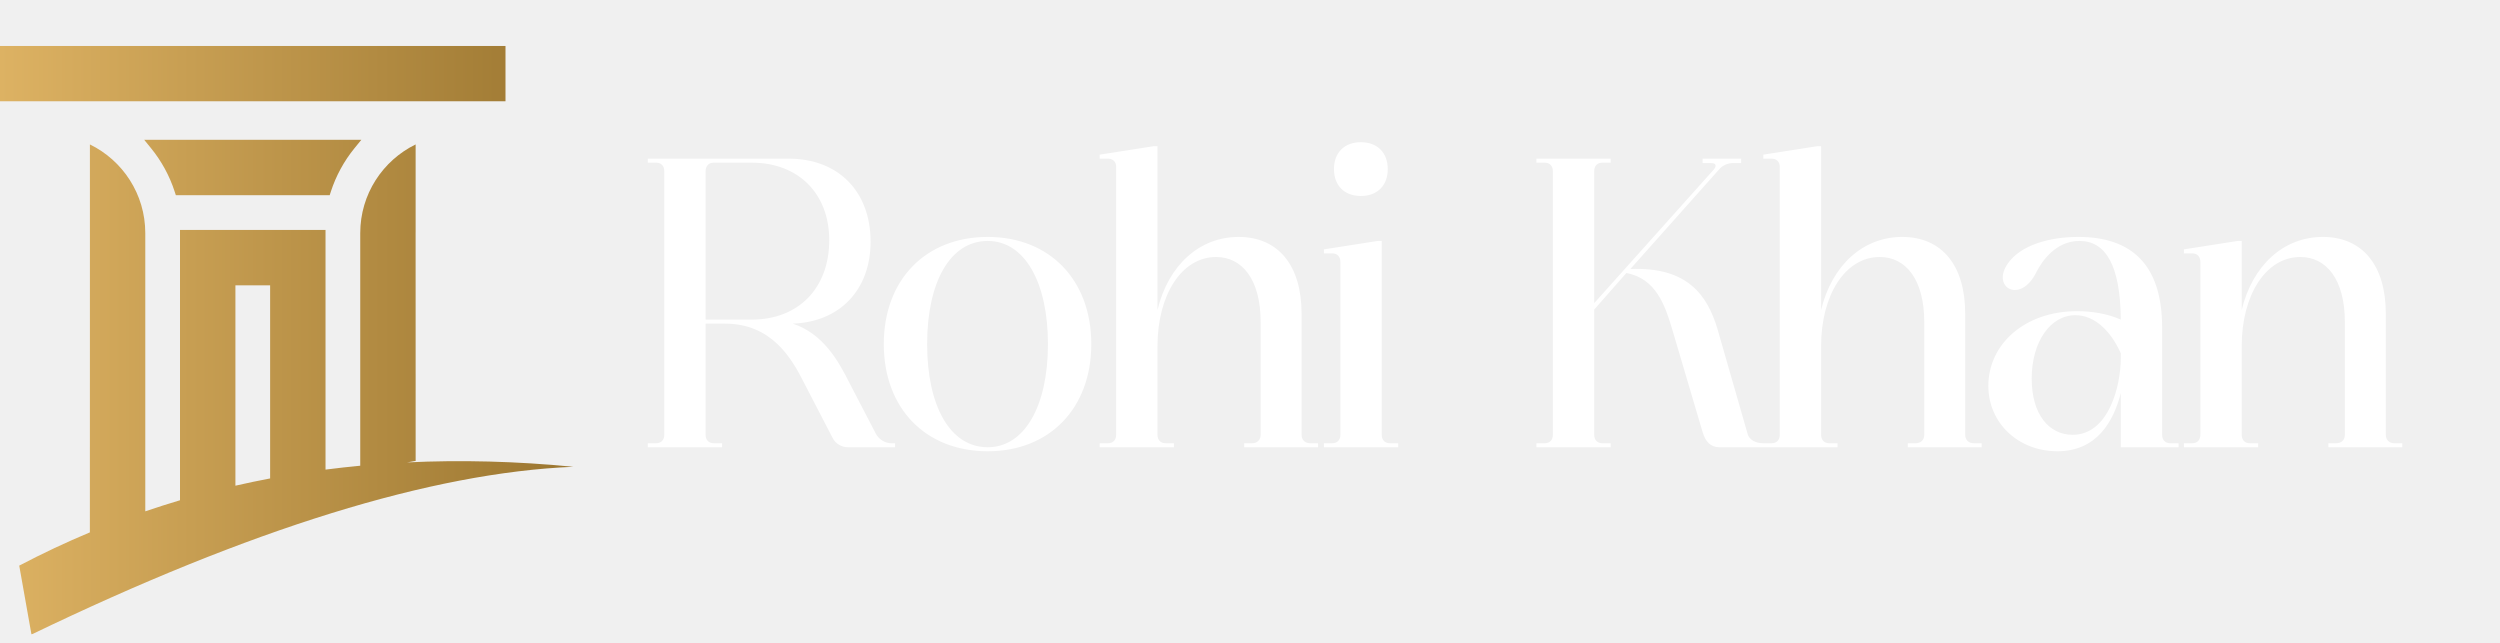
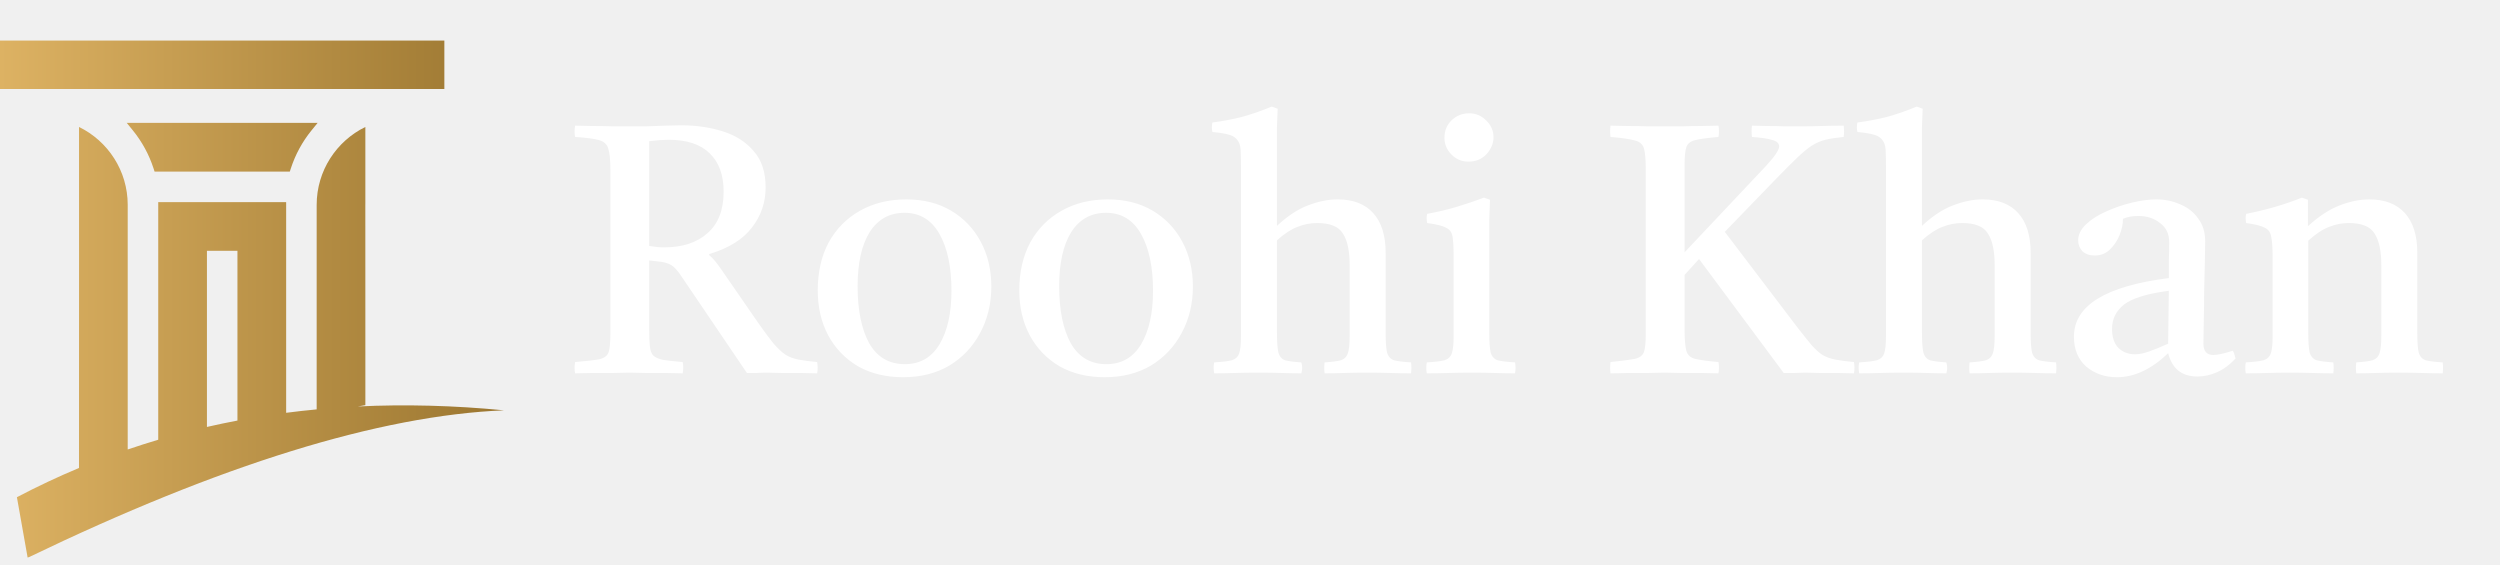
- <svg xmlns="http://www.w3.org/2000/svg" width="218" height="56" viewBox="0 0 218 56" fill="none">
-   <path d="M61.53 27.87H65.555C69.615 27.87 72.31 25.14 72.31 20.94C72.31 16.88 69.615 14.185 65.555 14.185H62.23C61.81 14.185 61.53 14.465 61.53 14.92V27.87ZM62.23 38.65H62.965V39H56.49V38.65H57.225C57.645 38.65 57.925 38.37 57.925 37.915V14.92C57.925 14.465 57.645 14.185 57.225 14.185H56.49V13.835H68.775C73.08 13.835 75.915 16.67 75.915 21.08C75.915 25.28 73.22 28.08 69.125 28.22C71.785 29.095 73.115 31.475 74.095 33.435L76.37 37.81C76.615 38.3 77.175 38.65 77.7 38.65H78.05V39H73.92C73.395 39 72.835 38.685 72.59 38.16L70.14 33.435C69.02 31.195 67.27 28.22 63.21 28.22H61.53V37.915C61.53 38.37 61.81 38.65 62.23 38.65ZM80.846 30.005C80.846 35.395 82.841 39 86.131 39C89.351 39 91.381 35.395 91.381 30.005C91.381 24.615 89.351 21.01 86.131 21.01C82.841 21.01 80.846 24.615 80.846 30.005ZM77.066 30.005C77.066 24.405 80.706 20.66 86.131 20.66C91.521 20.66 95.161 24.405 95.161 30.005C95.161 35.605 91.521 39.35 86.131 39.35C80.706 39.35 77.066 35.605 77.066 30.005ZM113.498 27.345V37.915C113.498 38.37 113.813 38.65 114.233 38.65H114.933V39H108.493V38.65H109.193C109.613 38.65 109.928 38.37 109.928 37.915V28.08C109.928 24.37 108.318 22.41 106.043 22.41C103.033 22.41 100.933 25.735 100.933 30.18V37.915C100.933 38.37 101.213 38.65 101.633 38.65H102.368V39H95.893V38.65H96.628C97.048 38.65 97.328 38.37 97.328 37.915V14.535C97.328 14.115 97.048 13.835 96.628 13.835H95.893V13.485L100.583 12.75H100.933V27.03C101.878 23.11 104.608 20.66 108.003 20.66C111.468 20.66 113.498 23.145 113.498 27.345ZM121.187 38.65H121.922V39H115.447V38.65H116.182C116.602 38.65 116.882 38.37 116.882 37.915V22.83C116.882 22.375 116.602 22.095 116.182 22.095H115.447V21.745L120.137 21.01H120.487V37.915C120.487 38.37 120.767 38.65 121.187 38.65ZM116.322 14.745C116.322 13.31 117.232 12.4 118.667 12.4C120.102 12.4 121.012 13.31 121.012 14.745C121.012 16.18 120.102 17.09 118.667 17.09C117.232 17.09 116.322 16.18 116.322 14.745ZM139.715 38.65H140.45V39H133.975V38.65H134.71C135.13 38.65 135.41 38.37 135.41 37.915V14.92C135.41 14.465 135.13 14.185 134.71 14.185H133.975V13.835H140.45V14.185H139.715C139.295 14.185 139.015 14.465 139.015 14.92V26.435L149.445 14.78C149.725 14.43 149.62 14.22 149.2 14.22H148.465V13.835H151.825V14.22H151.09C150.67 14.22 150.18 14.43 149.9 14.78L142.165 23.46C147.17 23.25 148.885 25.77 149.76 28.675L152.385 37.81C152.525 38.405 153.19 38.65 153.715 38.65H154.065V39H149.935C149.165 39 148.71 38.51 148.465 37.67L145.805 28.675C145.21 26.68 144.405 24.265 141.815 23.81L139.015 26.995V37.915C139.015 38.37 139.295 38.65 139.715 38.65ZM171.365 27.345V37.915C171.365 38.37 171.68 38.65 172.1 38.65H172.8V39H166.36V38.65H167.06C167.48 38.65 167.795 38.37 167.795 37.915V28.08C167.795 24.37 166.185 22.41 163.91 22.41C160.9 22.41 158.8 25.735 158.8 30.18V37.915C158.8 38.37 159.08 38.65 159.5 38.65H160.235V39H153.76V38.65H154.495C154.915 38.65 155.195 38.37 155.195 37.915V14.535C155.195 14.115 154.915 13.835 154.495 13.835H153.76V13.485L158.45 12.75H158.8V27.03C159.745 23.11 162.475 20.66 165.87 20.66C169.335 20.66 171.365 23.145 171.365 27.345ZM184.933 31.23V30.81C184.093 28.92 182.693 27.485 180.978 27.485C178.773 27.485 177.163 29.83 177.163 33.015C177.163 36.13 178.668 37.915 180.733 37.915C183.883 37.915 184.933 33.645 184.933 31.23ZM189.238 38.65H189.973V39H184.933V34.275C184.303 36.76 182.833 39.35 179.403 39.35C176.008 39.35 173.383 36.9 173.383 33.645C173.383 30.04 176.533 27.135 181.118 27.135C182.378 27.135 183.778 27.345 184.933 27.87C184.898 23.11 183.603 21.01 181.328 21.01C179.263 21.01 178.073 22.76 177.583 23.705C176.218 26.54 173.628 25.105 175.063 23.005C176.183 21.36 178.738 20.66 181.223 20.66C185.773 20.66 188.538 22.97 188.538 28.57V37.915C188.538 38.37 188.818 38.65 189.238 38.65ZM208.042 27.345V37.915C208.042 38.37 208.357 38.65 208.777 38.65H209.477V39H203.037V38.65H203.737C204.157 38.65 204.472 38.37 204.472 37.915V28.08C204.472 24.37 202.862 22.41 200.587 22.41C197.577 22.41 195.477 25.735 195.477 30.18V37.915C195.477 38.37 195.757 38.65 196.177 38.65H196.912V39H190.437V38.65H191.172C191.592 38.65 191.872 38.37 191.872 37.915V22.83C191.872 22.375 191.592 22.095 191.172 22.095H190.437V21.745L195.127 21.01H195.477V27.03C196.422 23.11 199.152 20.66 202.547 20.66C206.012 20.66 208.042 23.145 208.042 27.345Z" fill="white" />
+ <svg xmlns="http://www.w3.org/2000/svg" width="248" height="56" viewBox="0 0 248 56" fill="none">
+   <path d="M65.31 25.94L64.4 25.835V32.66C64.4 33.383 64.423 33.955 64.47 34.375C64.517 34.795 64.633 35.098 64.82 35.285C65.03 35.472 65.357 35.612 65.8 35.705C66.267 35.775 66.908 35.845 67.725 35.915C67.795 36.288 67.795 36.662 67.725 37.035C67.258 37.035 66.698 37.023 66.045 37C65.392 37 64.738 37 64.085 37C63.432 36.977 62.883 36.965 62.44 36.965C62.02 36.965 61.472 36.977 60.795 37C60.118 37 59.442 37 58.765 37C58.088 37.023 57.517 37.035 57.05 37.035C56.98 36.685 56.98 36.312 57.05 35.915C58.17 35.822 58.975 35.728 59.465 35.635C59.955 35.518 60.258 35.285 60.375 34.935C60.492 34.562 60.55 33.955 60.55 33.115V16.805C60.55 15.848 60.48 15.16 60.34 14.74C60.223 14.32 59.92 14.04 59.43 13.9C58.94 13.76 58.147 13.655 57.05 13.585C56.98 13.235 56.98 12.862 57.05 12.465C57.493 12.465 58.065 12.477 58.765 12.5C59.488 12.5 60.188 12.512 60.865 12.535C61.565 12.535 62.078 12.535 62.405 12.535C62.825 12.535 63.362 12.535 64.015 12.535C64.692 12.512 65.357 12.488 66.01 12.465C66.687 12.442 67.212 12.43 67.585 12.43C69.055 12.43 70.42 12.628 71.68 13.025C72.963 13.422 73.99 14.075 74.76 14.985C75.553 15.872 75.95 17.073 75.95 18.59C75.95 20.083 75.495 21.413 74.585 22.58C73.698 23.747 72.287 24.622 70.35 25.205V25.31C70.7 25.59 71.097 26.057 71.54 26.71L75.215 32.03C75.822 32.893 76.323 33.57 76.72 34.06C77.14 34.55 77.537 34.923 77.91 35.18C78.283 35.413 78.715 35.577 79.205 35.67C79.695 35.763 80.313 35.845 81.06 35.915C81.13 36.288 81.13 36.662 81.06 37.035C80.617 37.035 80.068 37.023 79.415 37C78.762 37 78.132 37 77.525 37C76.918 36.977 76.428 36.965 76.055 36.965C75.682 36.965 75.355 36.977 75.075 37C74.795 37 74.468 37 74.095 37L67.62 27.445C67.223 26.838 66.873 26.453 66.57 26.29C66.267 26.103 65.847 25.987 65.31 25.94ZM64.4 24.4C64.703 24.447 64.972 24.482 65.205 24.505C65.438 24.528 65.66 24.54 65.87 24.54C67.69 24.54 69.125 24.073 70.175 23.14C71.248 22.207 71.785 20.83 71.785 19.01C71.785 17.353 71.318 16.082 70.385 15.195C69.475 14.308 68.122 13.865 66.325 13.865C66.092 13.865 65.8 13.877 65.45 13.9C65.123 13.923 64.773 13.958 64.4 14.005V24.4ZM89.59 37.42C87.886 37.42 86.393 37.058 85.11 36.335C83.85 35.588 82.87 34.573 82.17 33.29C81.47 31.983 81.12 30.49 81.12 28.81C81.12 26.99 81.481 25.403 82.205 24.05C82.951 22.697 83.99 21.647 85.32 20.9C86.65 20.153 88.178 19.78 89.905 19.78C91.608 19.78 93.09 20.153 94.35 20.9C95.61 21.647 96.59 22.673 97.29 23.98C97.99 25.287 98.34 26.768 98.34 28.425C98.34 30.128 97.967 31.668 97.22 33.045C96.497 34.398 95.482 35.472 94.175 36.265C92.868 37.035 91.34 37.42 89.59 37.42ZM85.075 28.39C85.075 30.77 85.46 32.66 86.23 34.06C87.023 35.437 88.201 36.125 89.765 36.125C91.258 36.125 92.402 35.472 93.195 34.165C93.988 32.835 94.385 31.062 94.385 28.845C94.385 26.488 93.988 24.61 93.195 23.21C92.402 21.81 91.247 21.11 89.73 21.11C88.237 21.11 87.082 21.752 86.265 23.035C85.472 24.318 85.075 26.103 85.075 28.39ZM109.585 37.42C107.882 37.42 106.388 37.058 105.105 36.335C103.845 35.588 102.865 34.573 102.165 33.29C101.465 31.983 101.115 30.49 101.115 28.81C101.115 26.99 101.477 25.403 102.2 24.05C102.947 22.697 103.985 21.647 105.315 20.9C106.645 20.153 108.173 19.78 109.9 19.78C111.603 19.78 113.085 20.153 114.345 20.9C115.605 21.647 116.585 22.673 117.285 23.98C117.985 25.287 118.335 26.768 118.335 28.425C118.335 30.128 117.962 31.668 117.215 33.045C116.492 34.398 115.477 35.472 114.17 36.265C112.863 37.035 111.335 37.42 109.585 37.42ZM105.07 28.39C105.07 30.77 105.455 32.66 106.225 34.06C107.018 35.437 108.197 36.125 109.76 36.125C111.253 36.125 112.397 35.472 113.19 34.165C113.983 32.835 114.38 31.062 114.38 28.845C114.38 26.488 113.983 24.61 113.19 23.21C112.397 21.81 111.242 21.11 109.725 21.11C108.232 21.11 107.077 21.752 106.26 23.035C105.467 24.318 105.07 26.103 105.07 28.39ZM131.4 37.035C131.353 36.662 131.353 36.3 131.4 35.95C132.123 35.903 132.66 35.833 133.01 35.74C133.36 35.623 133.593 35.39 133.71 35.04C133.827 34.69 133.885 34.13 133.885 33.36V26.29C133.885 24.89 133.663 23.852 133.22 23.175C132.8 22.475 131.948 22.125 130.665 22.125C129.988 22.125 129.335 22.253 128.705 22.51C128.075 22.743 127.398 23.187 126.675 23.84V33.01C126.675 33.92 126.722 34.573 126.815 34.97C126.932 35.367 127.153 35.623 127.48 35.74C127.83 35.833 128.367 35.903 129.09 35.95C129.207 36.3 129.207 36.662 129.09 37.035C128.507 37.035 127.865 37.023 127.165 37C126.465 36.977 125.683 36.965 124.82 36.965C123.957 36.965 123.187 36.977 122.51 37C121.833 37.023 121.145 37.035 120.445 37.035C120.375 36.662 120.375 36.3 120.445 35.95C121.238 35.903 121.822 35.833 122.195 35.74C122.568 35.623 122.813 35.39 122.93 35.04C123.047 34.69 123.105 34.13 123.105 33.36V16.49C123.105 15.813 123.093 15.277 123.07 14.88C123.047 14.46 122.942 14.133 122.755 13.9C122.568 13.643 122.3 13.468 121.95 13.375C121.6 13.258 121.04 13.165 120.27 13.095C120.2 12.792 120.2 12.477 120.27 12.15C121.203 12.033 122.148 11.858 123.105 11.625C124.062 11.368 125.077 11.018 126.15 10.575L126.745 10.785C126.722 11.298 126.698 11.882 126.675 12.535C126.675 13.165 126.675 13.865 126.675 14.635V22.405C127.725 21.425 128.752 20.748 129.755 20.375C130.782 19.978 131.762 19.78 132.695 19.78C134.235 19.78 135.413 20.235 136.23 21.145C137.047 22.055 137.455 23.362 137.455 25.065V33.01C137.455 33.92 137.502 34.573 137.595 34.97C137.712 35.367 137.945 35.623 138.295 35.74C138.645 35.833 139.205 35.903 139.975 35.95C140.022 36.3 140.022 36.662 139.975 37.035C139.275 37.035 138.587 37.023 137.91 37C137.257 36.977 136.487 36.965 135.6 36.965C134.737 36.965 133.978 36.977 133.325 37C132.695 37.023 132.053 37.035 131.4 37.035ZM150.29 37.035C149.636 37.035 148.96 37.023 148.26 37C147.56 36.977 146.801 36.965 145.985 36.965C145.238 36.965 144.48 36.977 143.71 37C142.963 37.023 142.24 37.035 141.54 37.035C141.47 36.662 141.47 36.3 141.54 35.95C142.333 35.903 142.916 35.833 143.29 35.74C143.663 35.623 143.908 35.39 144.025 35.04C144.141 34.69 144.2 34.13 144.2 33.36V25.52C144.2 24.61 144.165 23.933 144.095 23.49C144.025 23.047 143.803 22.743 143.43 22.58C143.08 22.393 142.461 22.242 141.575 22.125C141.505 21.798 141.505 21.495 141.575 21.215C142.601 21.028 143.581 20.795 144.515 20.515C145.448 20.235 146.346 19.932 147.21 19.605L147.805 19.815C147.781 20.538 147.758 21.215 147.735 21.845C147.735 22.475 147.735 23.07 147.735 23.63V33.01C147.735 33.92 147.781 34.573 147.875 34.97C147.991 35.367 148.225 35.623 148.575 35.74C148.948 35.833 149.52 35.903 150.29 35.95C150.36 36.3 150.36 36.662 150.29 37.035ZM143.29 13.655C143.29 12.978 143.523 12.407 143.99 11.94C144.48 11.473 145.063 11.24 145.74 11.24C146.393 11.24 146.953 11.473 147.42 11.94C147.91 12.407 148.155 12.967 148.155 13.62C148.155 14.227 147.921 14.787 147.455 15.3C146.988 15.79 146.393 16.035 145.67 16.035C145.016 16.035 144.456 15.802 143.99 15.335C143.523 14.868 143.29 14.308 143.29 13.655ZM159.76 37.035C159.713 36.685 159.713 36.312 159.76 35.915C160.88 35.798 161.685 35.693 162.175 35.6C162.665 35.483 162.968 35.25 163.085 34.9C163.202 34.55 163.26 33.955 163.26 33.115V16.84C163.26 15.86 163.202 15.16 163.085 14.74C162.968 14.32 162.665 14.052 162.175 13.935C161.685 13.795 160.88 13.678 159.76 13.585C159.713 13.235 159.713 12.862 159.76 12.465C160.227 12.465 160.798 12.477 161.475 12.5C162.175 12.5 162.863 12.512 163.54 12.535C164.217 12.535 164.765 12.535 165.185 12.535C165.628 12.535 166.165 12.535 166.795 12.535C167.448 12.512 168.102 12.5 168.755 12.5C169.432 12.477 170.003 12.465 170.47 12.465C170.54 12.815 170.54 13.188 170.47 13.585C169.397 13.678 168.627 13.783 168.16 13.9C167.693 14.017 167.402 14.25 167.285 14.6C167.168 14.95 167.11 15.545 167.11 16.385V25.03L175.16 16.49C176.047 15.533 176.49 14.88 176.49 14.53C176.49 14.227 176.28 14.017 175.86 13.9C175.44 13.76 174.752 13.655 173.795 13.585C173.748 13.188 173.748 12.815 173.795 12.465C174.192 12.465 174.693 12.477 175.3 12.5C175.907 12.5 176.513 12.512 177.12 12.535C177.727 12.535 178.217 12.535 178.59 12.535C179.337 12.535 180.037 12.523 180.69 12.5C181.367 12.477 182.102 12.465 182.895 12.465C182.942 12.838 182.942 13.212 182.895 13.585C182.172 13.655 181.565 13.748 181.075 13.865C180.608 13.982 180.153 14.18 179.71 14.46C179.29 14.74 178.812 15.137 178.275 15.65C177.738 16.163 177.062 16.84 176.245 17.68L171.1 23L178.31 32.485C178.87 33.208 179.337 33.792 179.71 34.235C180.083 34.655 180.445 34.982 180.795 35.215C181.168 35.425 181.588 35.577 182.055 35.67C182.545 35.763 183.163 35.845 183.91 35.915C183.98 36.288 183.98 36.662 183.91 37.035C183.467 37.035 182.942 37.023 182.335 37C181.728 37 181.133 37 180.55 37C179.967 36.977 179.465 36.965 179.045 36.965C178.788 36.965 178.45 36.977 178.03 37C177.633 37 177.272 37 176.945 37L168.545 25.695L167.11 27.27V32.66C167.11 33.64 167.168 34.352 167.285 34.795C167.402 35.215 167.693 35.483 168.16 35.6C168.65 35.717 169.42 35.822 170.47 35.915C170.54 36.288 170.54 36.662 170.47 37.035C170.003 37.035 169.432 37.023 168.755 37C168.102 37 167.437 37 166.76 37C166.107 36.977 165.558 36.965 165.115 36.965C164.672 36.965 164.123 36.977 163.47 37C162.817 37 162.152 37 161.475 37C160.822 37.023 160.25 37.035 159.76 37.035ZM195.384 37.035C195.338 36.662 195.338 36.3 195.384 35.95C196.108 35.903 196.644 35.833 196.994 35.74C197.344 35.623 197.578 35.39 197.694 35.04C197.811 34.69 197.869 34.13 197.869 33.36V26.29C197.869 24.89 197.648 23.852 197.204 23.175C196.784 22.475 195.933 22.125 194.649 22.125C193.973 22.125 193.319 22.253 192.689 22.51C192.059 22.743 191.383 23.187 190.659 23.84V33.01C190.659 33.92 190.706 34.573 190.799 34.97C190.916 35.367 191.138 35.623 191.464 35.74C191.814 35.833 192.351 35.903 193.074 35.95C193.191 36.3 193.191 36.662 193.074 37.035C192.491 37.035 191.849 37.023 191.149 37C190.449 36.977 189.668 36.965 188.804 36.965C187.941 36.965 187.171 36.977 186.494 37C185.818 37.023 185.129 37.035 184.429 37.035C184.359 36.662 184.359 36.3 184.429 35.95C185.223 35.903 185.806 35.833 186.179 35.74C186.553 35.623 186.798 35.39 186.914 35.04C187.031 34.69 187.089 34.13 187.089 33.36V16.49C187.089 15.813 187.078 15.277 187.054 14.88C187.031 14.46 186.926 14.133 186.739 13.9C186.553 13.643 186.284 13.468 185.934 13.375C185.584 13.258 185.024 13.165 184.254 13.095C184.184 12.792 184.184 12.477 184.254 12.15C185.188 12.033 186.133 11.858 187.089 11.625C188.046 11.368 189.061 11.018 190.134 10.575L190.729 10.785C190.706 11.298 190.683 11.882 190.659 12.535C190.659 13.165 190.659 13.865 190.659 14.635V22.405C191.709 21.425 192.736 20.748 193.739 20.375C194.766 19.978 195.746 19.78 196.679 19.78C198.219 19.78 199.398 20.235 200.214 21.145C201.031 22.055 201.439 23.362 201.439 25.065V33.01C201.439 33.92 201.486 34.573 201.579 34.97C201.696 35.367 201.929 35.623 202.279 35.74C202.629 35.833 203.189 35.903 203.959 35.95C204.006 36.3 204.006 36.662 203.959 37.035C203.259 37.035 202.571 37.023 201.894 37C201.241 36.977 200.471 36.965 199.584 36.965C198.721 36.965 197.963 36.977 197.309 37C196.679 37.023 196.038 37.035 195.384 37.035ZM217.984 37.35C216.444 37.35 215.476 36.58 215.079 35.04C213.422 36.627 211.731 37.42 210.004 37.42C208.814 37.42 207.799 37.07 206.959 36.37C206.142 35.647 205.734 34.655 205.734 33.395C205.734 30.315 208.872 28.378 215.149 27.585C215.149 27.025 215.149 26.453 215.149 25.87C215.172 25.287 215.184 24.668 215.184 24.015C215.184 23.198 214.881 22.568 214.274 22.125C213.691 21.658 212.979 21.425 212.139 21.425C211.532 21.425 211.019 21.518 210.599 21.705C210.599 22.242 210.482 22.79 210.249 23.35C210.016 23.91 209.689 24.388 209.269 24.785C208.872 25.158 208.382 25.345 207.799 25.345C207.286 25.345 206.877 25.205 206.574 24.925C206.294 24.622 206.154 24.26 206.154 23.84C206.154 23.28 206.411 22.755 206.924 22.265C207.461 21.752 208.137 21.32 208.954 20.97C209.771 20.597 210.622 20.305 211.509 20.095C212.396 19.885 213.189 19.78 213.889 19.78C214.752 19.78 215.546 19.943 216.269 20.27C217.016 20.573 217.611 21.04 218.054 21.67C218.521 22.277 218.754 23.035 218.754 23.945C218.754 24.505 218.742 25.24 218.719 26.15C218.696 27.037 218.672 27.993 218.649 29.02C218.649 30.023 218.637 30.98 218.614 31.89C218.591 32.8 218.579 33.535 218.579 34.095C218.579 34.842 218.906 35.215 219.559 35.215C219.979 35.215 220.621 35.075 221.484 34.795C221.577 34.912 221.636 35.04 221.659 35.18C221.706 35.32 221.741 35.448 221.764 35.565C221.181 36.195 220.562 36.65 219.909 36.93C219.279 37.21 218.637 37.35 217.984 37.35ZM215.079 34.095L215.149 28.845C213.002 29.125 211.521 29.58 210.704 30.21C209.911 30.84 209.514 31.645 209.514 32.625C209.514 33.442 209.724 34.072 210.144 34.515C210.587 34.935 211.136 35.145 211.789 35.145C212.209 35.145 212.676 35.052 213.189 34.865C213.726 34.678 214.356 34.422 215.079 34.095ZM233.74 37.035C233.693 36.662 233.693 36.3 233.74 35.95C234.463 35.903 235 35.833 235.35 35.74C235.7 35.623 235.933 35.39 236.05 35.04C236.167 34.69 236.225 34.13 236.225 33.36V26.29C236.225 24.89 236.003 23.852 235.56 23.175C235.14 22.475 234.288 22.125 233.005 22.125C232.328 22.125 231.675 22.253 231.045 22.51C230.415 22.743 229.727 23.198 228.98 23.875V33.01C228.98 33.92 229.027 34.573 229.12 34.97C229.237 35.367 229.47 35.623 229.82 35.74C230.17 35.833 230.718 35.903 231.465 35.95C231.512 36.3 231.512 36.662 231.465 37.035C230.812 37.035 230.123 37.023 229.4 37C228.7 36.977 227.942 36.965 227.125 36.965C226.378 36.965 225.643 36.977 224.92 37C224.197 37.023 223.485 37.035 222.785 37.035C222.715 36.662 222.715 36.3 222.785 35.95C223.578 35.903 224.162 35.833 224.535 35.74C224.908 35.623 225.153 35.39 225.27 35.04C225.387 34.69 225.445 34.13 225.445 33.36V25.52C225.445 24.61 225.398 23.933 225.305 23.49C225.235 23.047 225.013 22.743 224.64 22.58C224.29 22.393 223.683 22.242 222.82 22.125C222.75 21.798 222.75 21.495 222.82 21.215C224.827 20.818 226.67 20.282 228.35 19.605L228.945 19.815V22.44C230.018 21.46 231.068 20.772 232.095 20.375C233.122 19.978 234.102 19.78 235.035 19.78C236.575 19.78 237.753 20.235 238.57 21.145C239.387 22.055 239.795 23.362 239.795 25.065V33.01C239.795 33.92 239.842 34.573 239.935 34.97C240.052 35.367 240.285 35.623 240.635 35.74C240.985 35.833 241.545 35.903 242.315 35.95C242.362 36.3 242.362 36.662 242.315 37.035C241.615 37.035 240.927 37.023 240.25 37C239.597 36.977 238.827 36.965 237.94 36.965C237.077 36.965 236.318 36.977 235.665 37C235.035 37.023 234.393 37.035 233.74 37.035Z" fill="white" />
  <mask id="mask0_21_43" style="mask-type:luminance" maskUnits="userSpaceOnUse" x="0" y="4" width="50" height="52">
    <path d="M50 4H0V55.33H50V4Z" fill="white" />
  </mask>
  <g mask="url(#mask0_21_43)">
    <path d="M20.528 42.353V24.88H23.555V41.719C22.538 41.912 21.529 42.123 20.528 42.353ZM12.669 44.588V20.327C12.669 16.929 10.699 13.991 7.839 12.594V20.183C7.84 20.231 7.841 20.279 7.841 20.327L7.836 46.423C5.746 47.297 3.693 48.264 1.677 49.323C1.677 49.323 2.032 51.325 2.744 55.33C21.895 46.091 37.648 41.216 50 40.703C45.023 40.221 40.19 40.095 35.499 40.321C35.747 40.276 35.996 40.233 36.245 40.19L36.243 31.144V30.559L36.241 20.327C36.241 20.285 36.242 20.242 36.243 20.201V12.594C33.383 13.992 31.413 16.929 31.413 20.327V40.611C30.397 40.707 29.388 40.82 28.386 40.95V24.88V20.049H23.555H20.528H15.696V43.622C14.679 43.925 13.67 44.247 12.669 44.588ZM0 4H44.08V8.831H0V4ZM15.333 17.022H28.749L28.85 16.709C29.297 15.334 29.996 14.048 30.91 12.926L31.509 12.19H12.573L13.172 12.926C14.085 14.048 14.786 15.333 15.232 16.709L15.333 17.022Z" fill="url(#paint0_linear_21_43)" />
  </g>
  <defs>
    <linearGradient id="paint0_linear_21_43" x1="0" y1="29.665" x2="50" y2="29.665" gradientUnits="userSpaceOnUse">
      <stop stop-color="#DDB263" />
      <stop offset="1" stop-color="#9B7630" />
    </linearGradient>
  </defs>
</svg>
